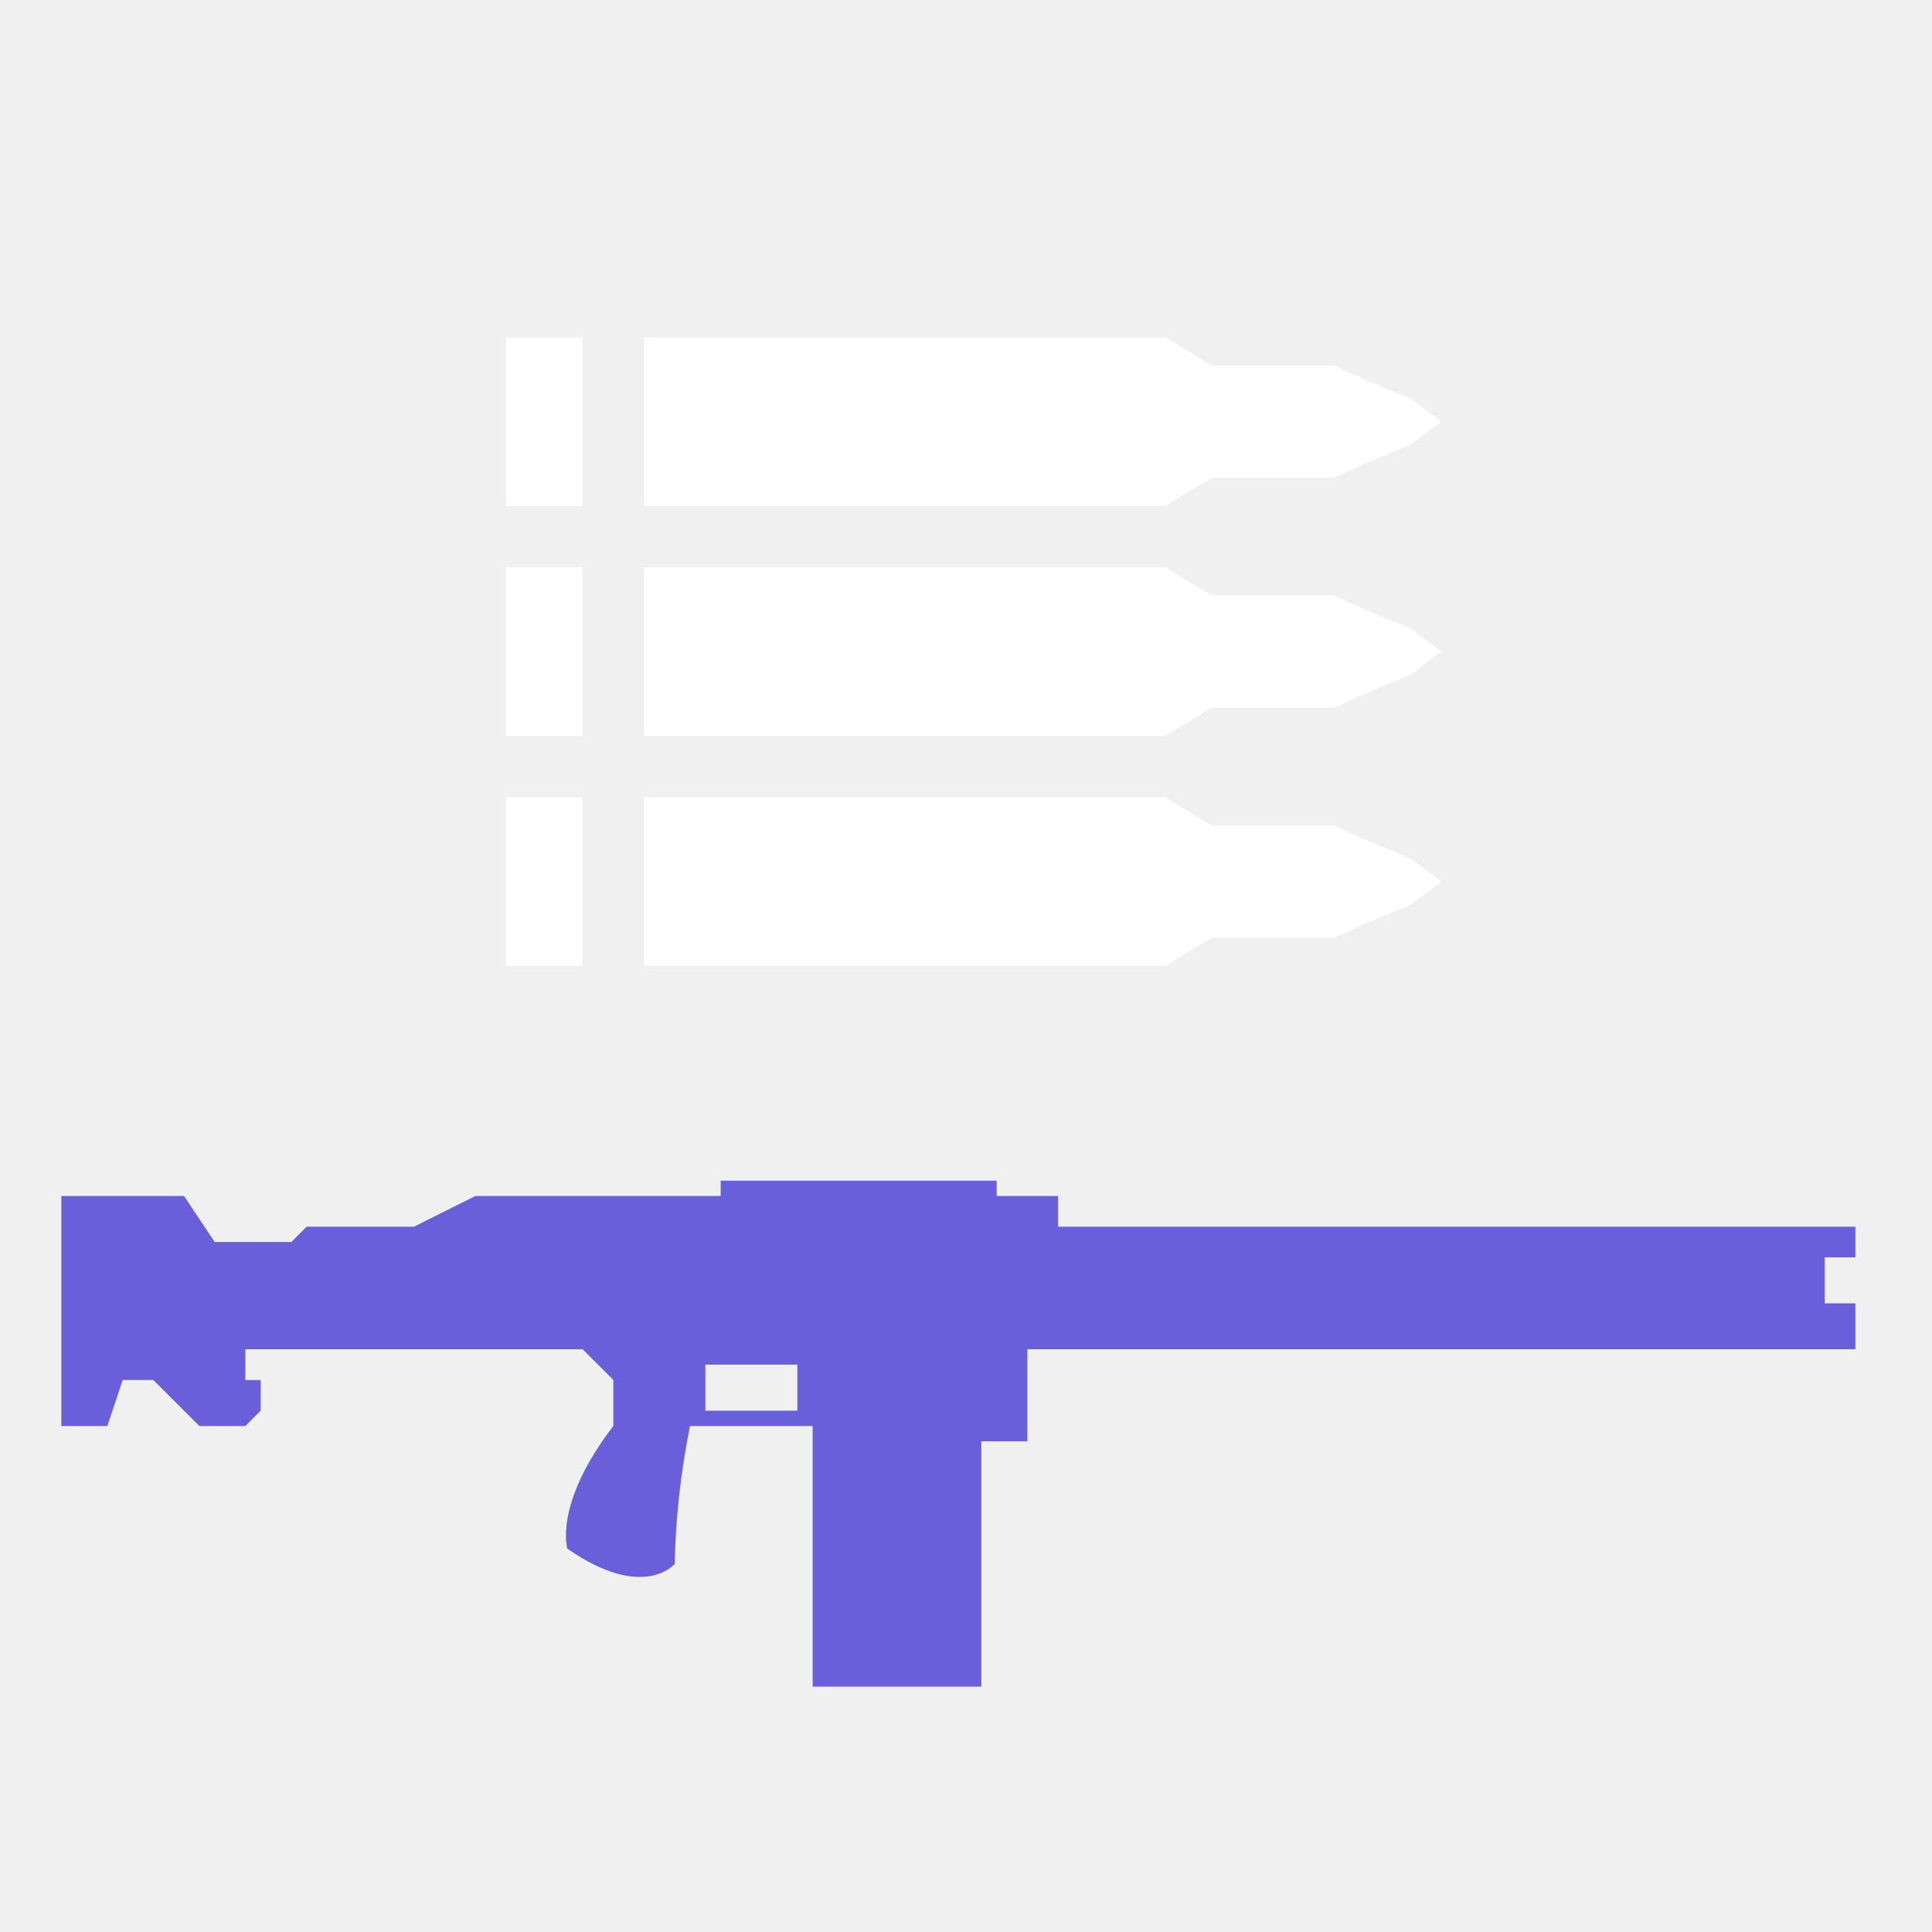
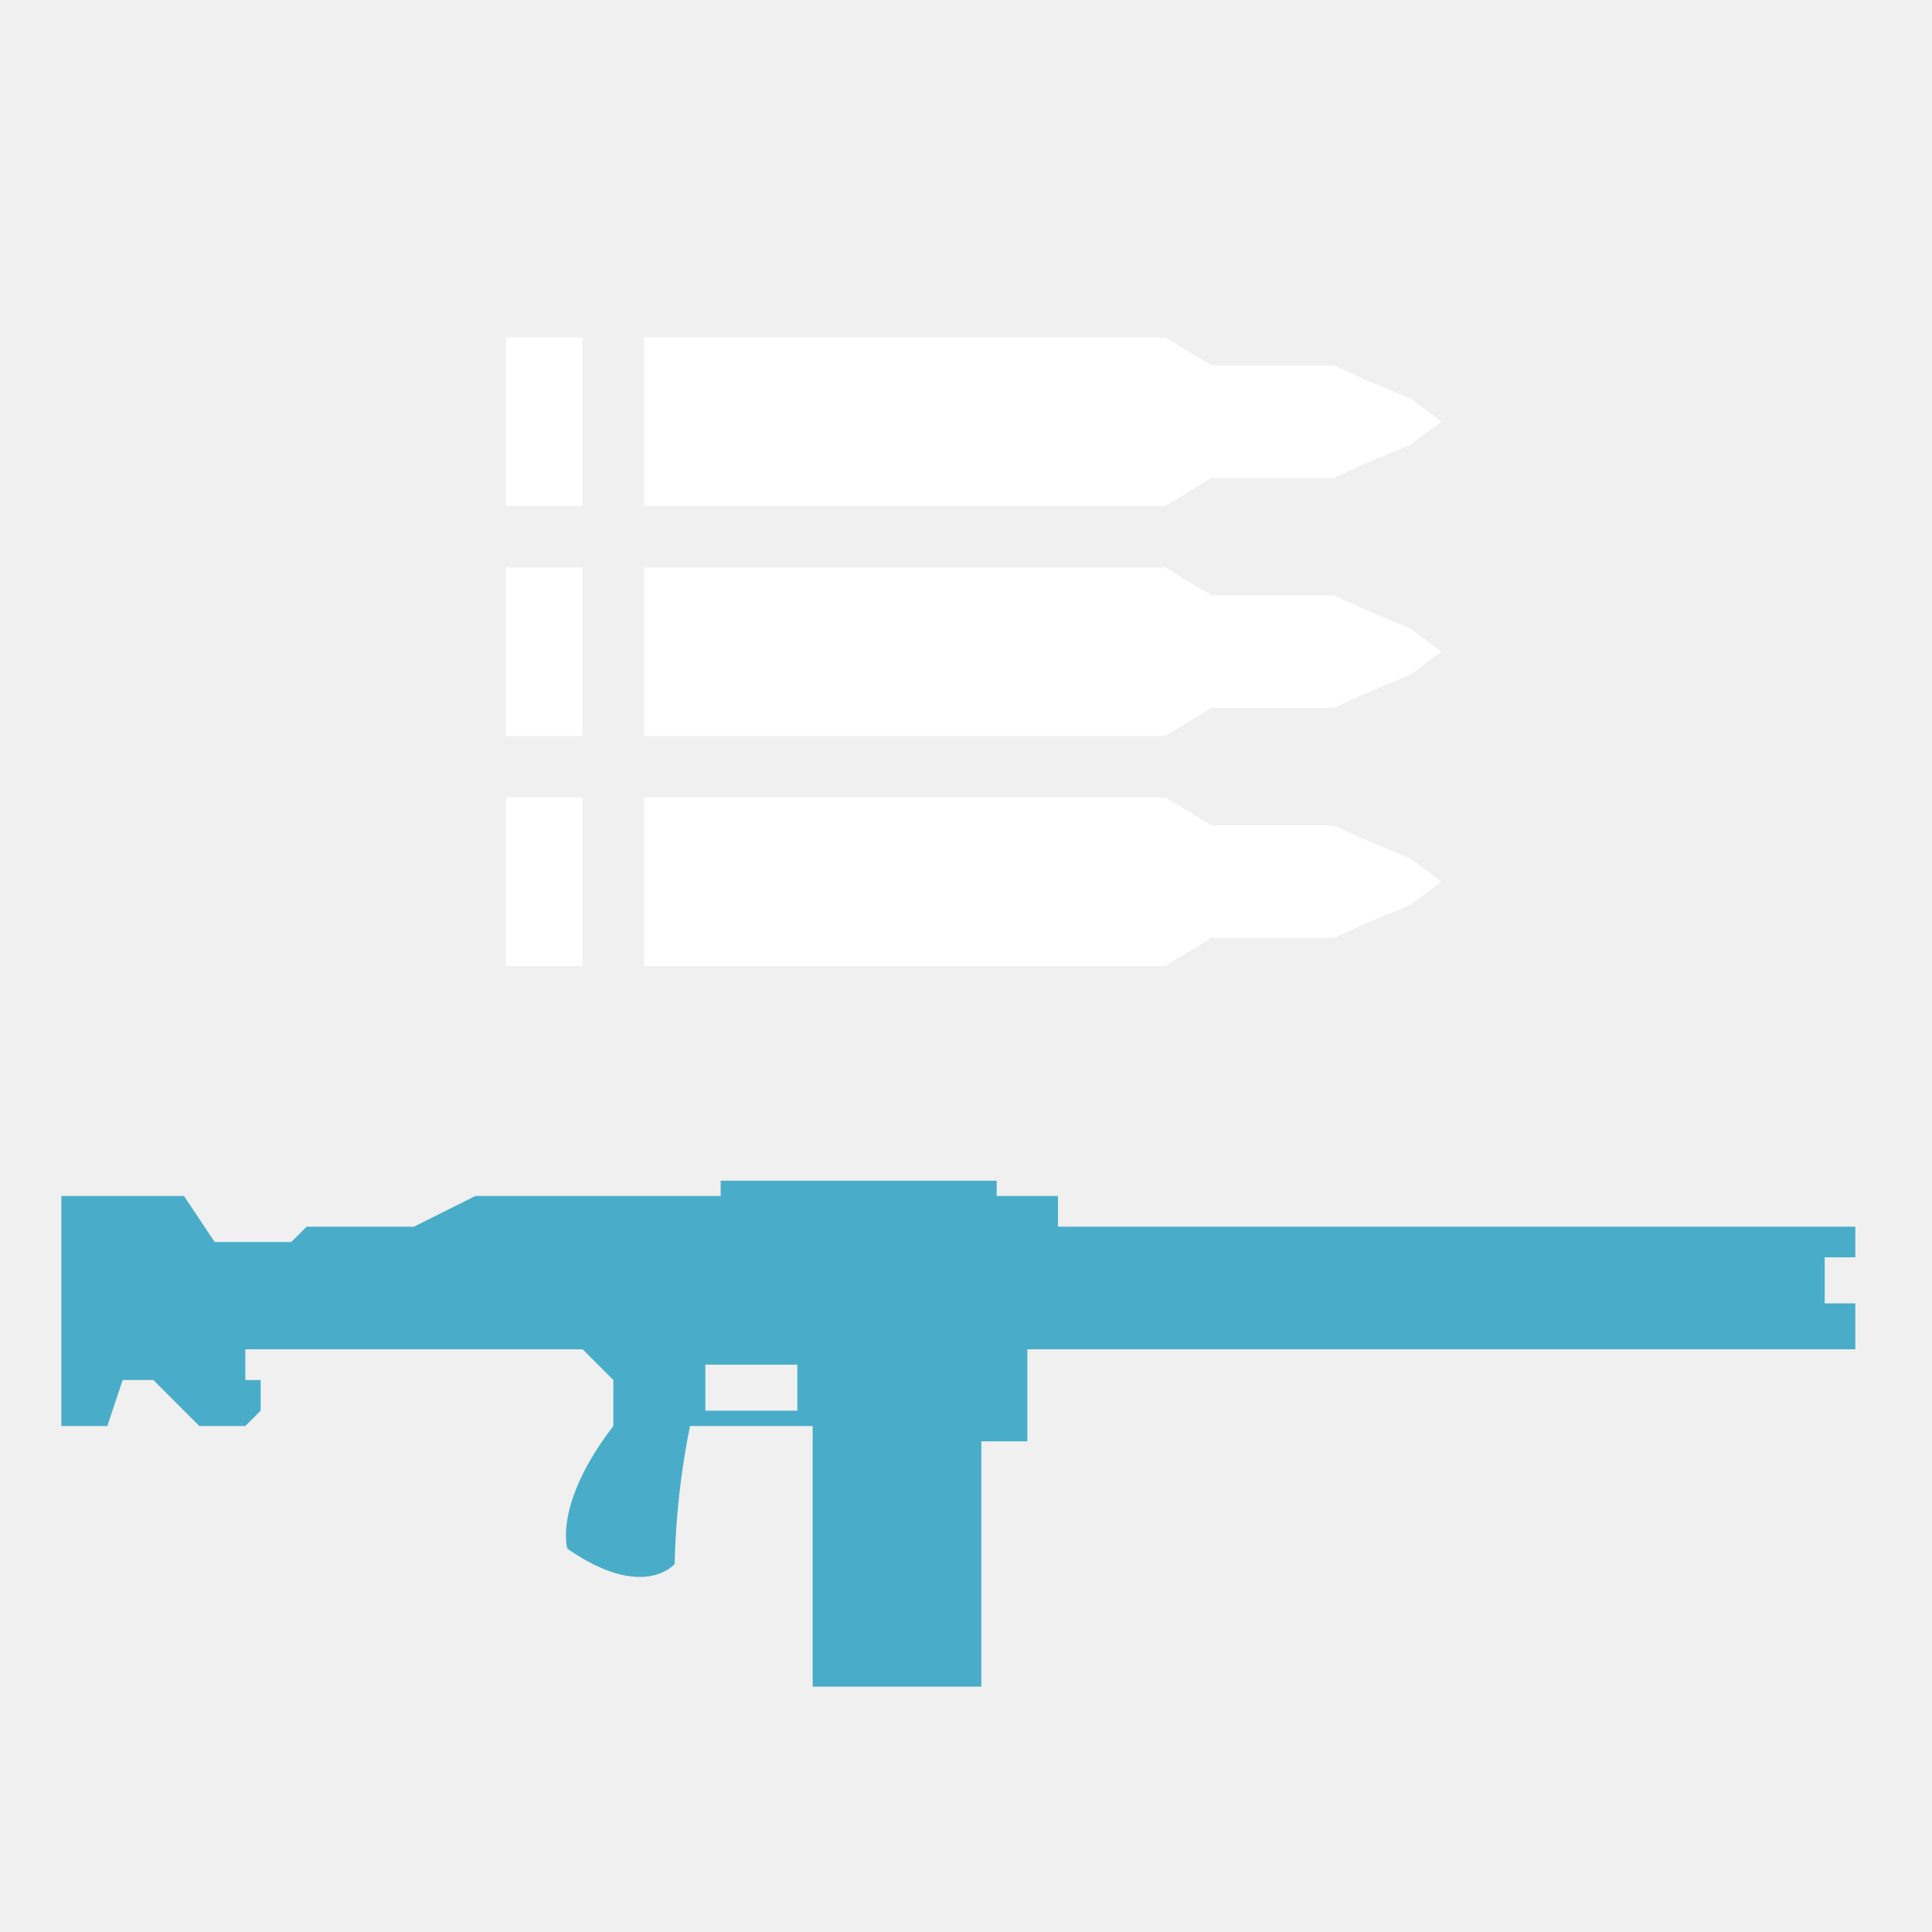
<svg xmlns="http://www.w3.org/2000/svg" viewBox="0 0 126 126" fill-rule="evenodd">
-   <path d="M121 85v3H67v6h-3v16H53V93h-8a50.6 50.6 0 0 0-1 9s-2.038 2.452-7-1c0 0-.913-2.905 3-8v-3l-2-2H16v2h1v2l-1 1h-3l-3-3H8l-1 3H4V78h8l2 3h5l1-1h7l4-2h16v-1h18v1h4v2h52v2h-2v3h2Zm-69 4h-6v3h6v-3Z" fill="#6A5FDB" />
+   <path d="M121 85v3H67v6h-3v16H53V93h-8a50.6 50.6 0 0 0-1 9s-2.038 2.452-7-1c0 0-.913-2.905 3-8v-3l-2-2H16v2h1v2l-1 1h-3l-3-3H8l-1 3H4V78h8l2 3h5l1-1h7l4-2h16v-1h18v1h4v2h52v2h-2v3h2Zm-69 4h-6v3h6v-3Z" fill="#49adc9" />
  <path d="m92 29-3 1.25-2 .917h-8L76 33H42V22h34l3 1.833h8l2 .917L92 26l2 1.5zm-59 3.083V22h5v11h-5v-.917zM92 44l-3 1.25-2 .917h-8L76 48H42V37h34l3 1.833h8l2 .917L92 41l2 1.5zm-59 3.083V37h5v11h-5v-.917zM92 59l-3 1.25-2 .917h-8L76 63H42V52h34l3 1.833h8l2 .917L92 56l2 1.5zm-59 3.083V52h5v11h-5v-.917z" fill="#fff" />
</svg>
